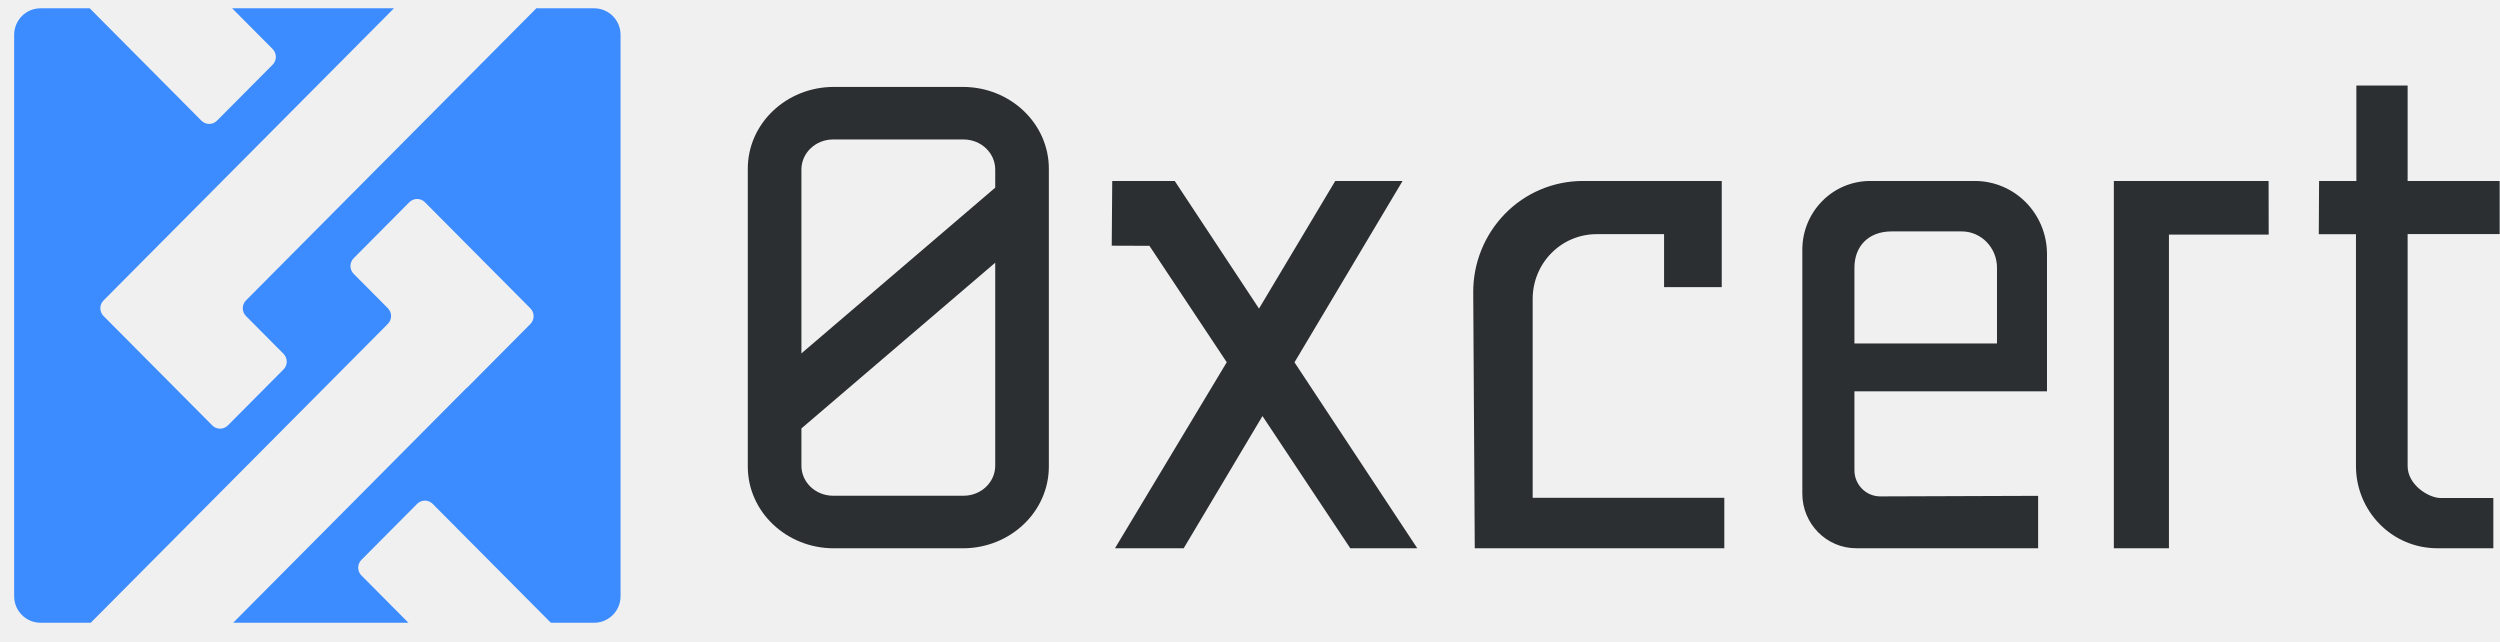
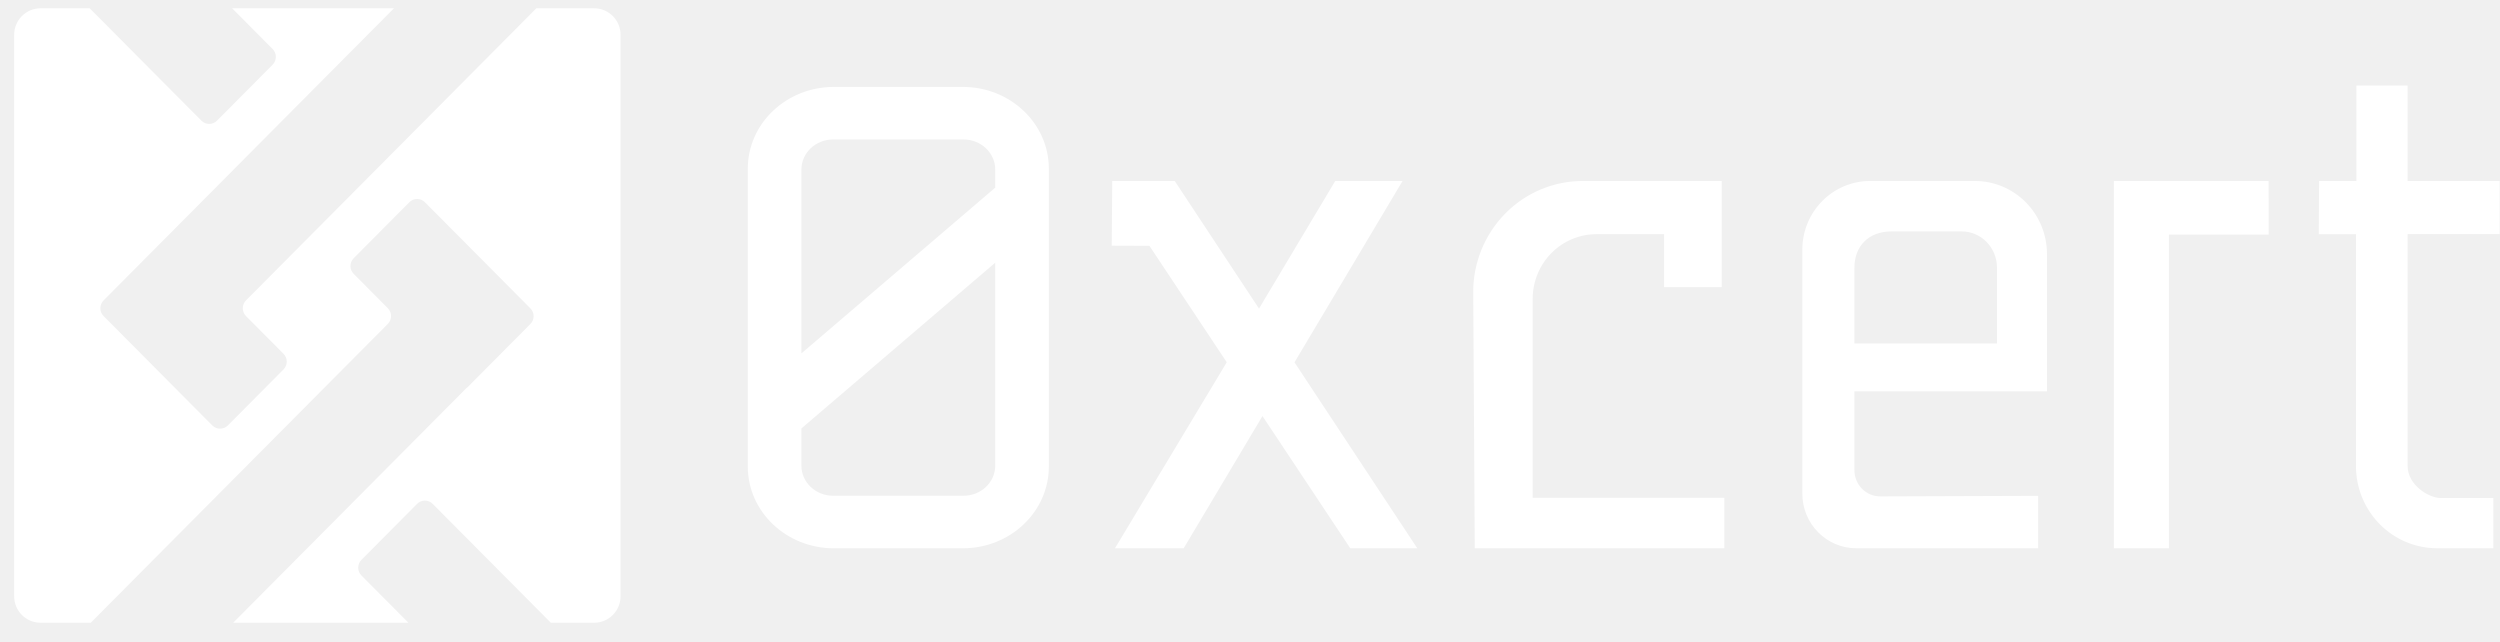
<svg xmlns="http://www.w3.org/2000/svg" clip-rule="evenodd" fill-rule="evenodd" height="29" stroke-linejoin="round" stroke-miterlimit="1.414" width="113">
-   <path d="m102.541 8.18h-6.995v16.601h2.49v-14.178h4.509zm2.281 0h1.686v-4.315h2.317v4.315h4.16v2.4h-4.16v10.487c0 .858.963 1.443 1.487 1.443h2.387v2.271h-2.543a3.64 3.64 0 0 1 -2.592-1.088 3.736 3.736 0 0 1 -1.074-2.626v-10.48h-1.681zm-38.163 16.601h11.28v-2.279h-8.662v-8.993c0-.776.304-1.52.845-2.068a2.866 2.866 0 0 1 2.041-.857h3.053v2.393h2.607v-4.797h-6.283a4.919 4.919 0 0 0 -3.511 1.48 5.05 5.05 0 0 0 -1.439 3.566zm-9.752-10.833 3.446-5.768h3.043l-4.885 8.197 5.55 8.404h-3.029l-3.968-5.975-3.561 5.975h-3.106l5.052-8.407-3.495-5.263-1.704-.006.023-2.925h2.825zm26.913 3.739v3.567c0 .314.123.616.343.838.219.221.517.346.827.345 2.569-.008 7.134-.025 7.134-.025v2.369h-8.221c-1.346 0-2.438-1.105-2.438-2.469v-11.028c0-.823.323-1.612.898-2.194a3.038 3.038 0 0 1 2.165-.91h4.738c.864 0 1.693.348 2.304.967.611.62.954 1.459.954 2.335v6.205zm0-2.163h6.444v-3.424c0-.905-.714-1.64-1.594-1.64h-3.171c-1.05 0-1.679.677-1.679 1.64z" fill="#2c2f31" />
-   <path d="m26.857.375c.658 0 1.192.537 1.192 1.199v25.375c0 .662-.534 1.199-1.192 1.199h-1.959l-5.342-5.374a.492.492 0 0 0 -.702 0l-2.517 2.532a.499.499 0 0 0 0 .706l2.124 2.136h-7.921l10.558-10.622.003-.001.003.001.003.002.003-.002 2.864-2.882a.501.501 0 0 0 0-.706l-4.769-4.798a.494.494 0 0 0 -.702 0l-2.517 2.532a.501.501 0 0 0 0 .706l1.545 1.554a.502.502 0 0 1 0 .707l-13.429 13.509h-2.27a1.196 1.196 0 0 1 -1.192-1.199v-25.375c0-.662.534-1.199 1.192-1.199h2.223l5.05 5.08a.494.494 0 0 0 .702 0l2.517-2.532a.503.503 0 0 0 0-.706l-1.831-1.842h7.313l-13.125 13.204a.501.501 0 0 0 0 .706l4.915 4.945a.496.496 0 0 0 .703 0l2.516-2.531a.502.502 0 0 0 0-.707l-1.697-1.707a.503.503 0 0 1 0-.706l13.125-13.204z" fill="#3c8cff" />
-   <path d="m47.408 7.625c0-2.042-1.741-3.696-3.888-3.696h-5.831c-2.148 0-3.889 1.654-3.889 3.696v13.462c0 2.041 1.741 3.696 3.889 3.696h5.831c2.147 0 3.888-1.655 3.888-3.696zm-2.424 4.249-8.76 7.491v1.683c0 .751.64 1.359 1.43 1.359h5.9c.79 0 1.43-.608 1.43-1.359zm0-3.392v-.819c0-.75-.64-1.358-1.43-1.359h-5.9c-.79.001-1.43.609-1.43 1.359v8.31z" fill="#2c2f31" />
+   <path d="m102.541 8.18h-6.995v16.601h2.49v-14.178h4.509zm2.281 0h1.686v-4.315h2.317v4.315h4.16v2.4h-4.16v10.487c0 .858.963 1.443 1.487 1.443h2.387v2.271h-2.543a3.64 3.64 0 0 1 -2.592-1.088 3.736 3.736 0 0 1 -1.074-2.626v-10.48h-1.681zm-38.163 16.601h11.28v-2.279h-8.662v-8.993c0-.776.304-1.52.845-2.068a2.866 2.866 0 0 1 2.041-.857h3.053v2.393h2.607v-4.797h-6.283a4.919 4.919 0 0 0 -3.511 1.48 5.05 5.05 0 0 0 -1.439 3.566zm-9.752-10.833 3.446-5.768h3.043l-4.885 8.197 5.55 8.404h-3.029l-3.968-5.975-3.561 5.975h-3.106l5.052-8.407-3.495-5.263-1.704-.006.023-2.925h2.825zm26.913 3.739v3.567c0 .314.123.616.343.838.219.221.517.346.827.345 2.569-.008 7.134-.025 7.134-.025v2.369h-8.221c-1.346 0-2.438-1.105-2.438-2.469v-11.028c0-.823.323-1.612.898-2.194a3.038 3.038 0 0 1 2.165-.91h4.738c.864 0 1.693.348 2.304.967.611.62.954 1.459.954 2.335v6.205zm0-2.163h6.444v-3.424c0-.905-.714-1.64-1.594-1.64h-3.171c-1.05 0-1.679.677-1.679 1.64z" fill="#fff" />
+   <path d="m26.857.375c.658 0 1.192.537 1.192 1.199v25.375c0 .662-.534 1.199-1.192 1.199h-1.959l-5.342-5.374a.492.492 0 0 0 -.702 0l-2.517 2.532a.499.499 0 0 0 0 .706l2.124 2.136h-7.921l10.558-10.622.003-.001.003.001.003.002.003-.002 2.864-2.882a.501.501 0 0 0 0-.706l-4.769-4.798a.494.494 0 0 0 -.702 0l-2.517 2.532a.501.501 0 0 0 0 .706l1.545 1.554a.502.502 0 0 1 0 .707l-13.429 13.509h-2.27a1.196 1.196 0 0 1 -1.192-1.199v-25.375c0-.662.534-1.199 1.192-1.199h2.223l5.05 5.08a.494.494 0 0 0 .702 0l2.517-2.532a.503.503 0 0 0 0-.706l-1.831-1.842h7.313l-13.125 13.204a.501.501 0 0 0 0 .706l4.915 4.945a.496.496 0 0 0 .703 0l2.516-2.531a.502.502 0 0 0 0-.707l-1.697-1.707a.503.503 0 0 1 0-.706l13.125-13.204z" fill="#fff" />
+   <path d="m47.408 7.625c0-2.042-1.741-3.696-3.888-3.696h-5.831c-2.148 0-3.889 1.654-3.889 3.696v13.462c0 2.041 1.741 3.696 3.889 3.696h5.831c2.147 0 3.888-1.655 3.888-3.696zm-2.424 4.249-8.76 7.491v1.683c0 .751.64 1.359 1.43 1.359h5.9c.79 0 1.43-.608 1.43-1.359zm0-3.392v-.819c0-.75-.64-1.358-1.43-1.359h-5.9c-.79.001-1.43.609-1.43 1.359v8.31z" fill="#fff" />
</svg>
